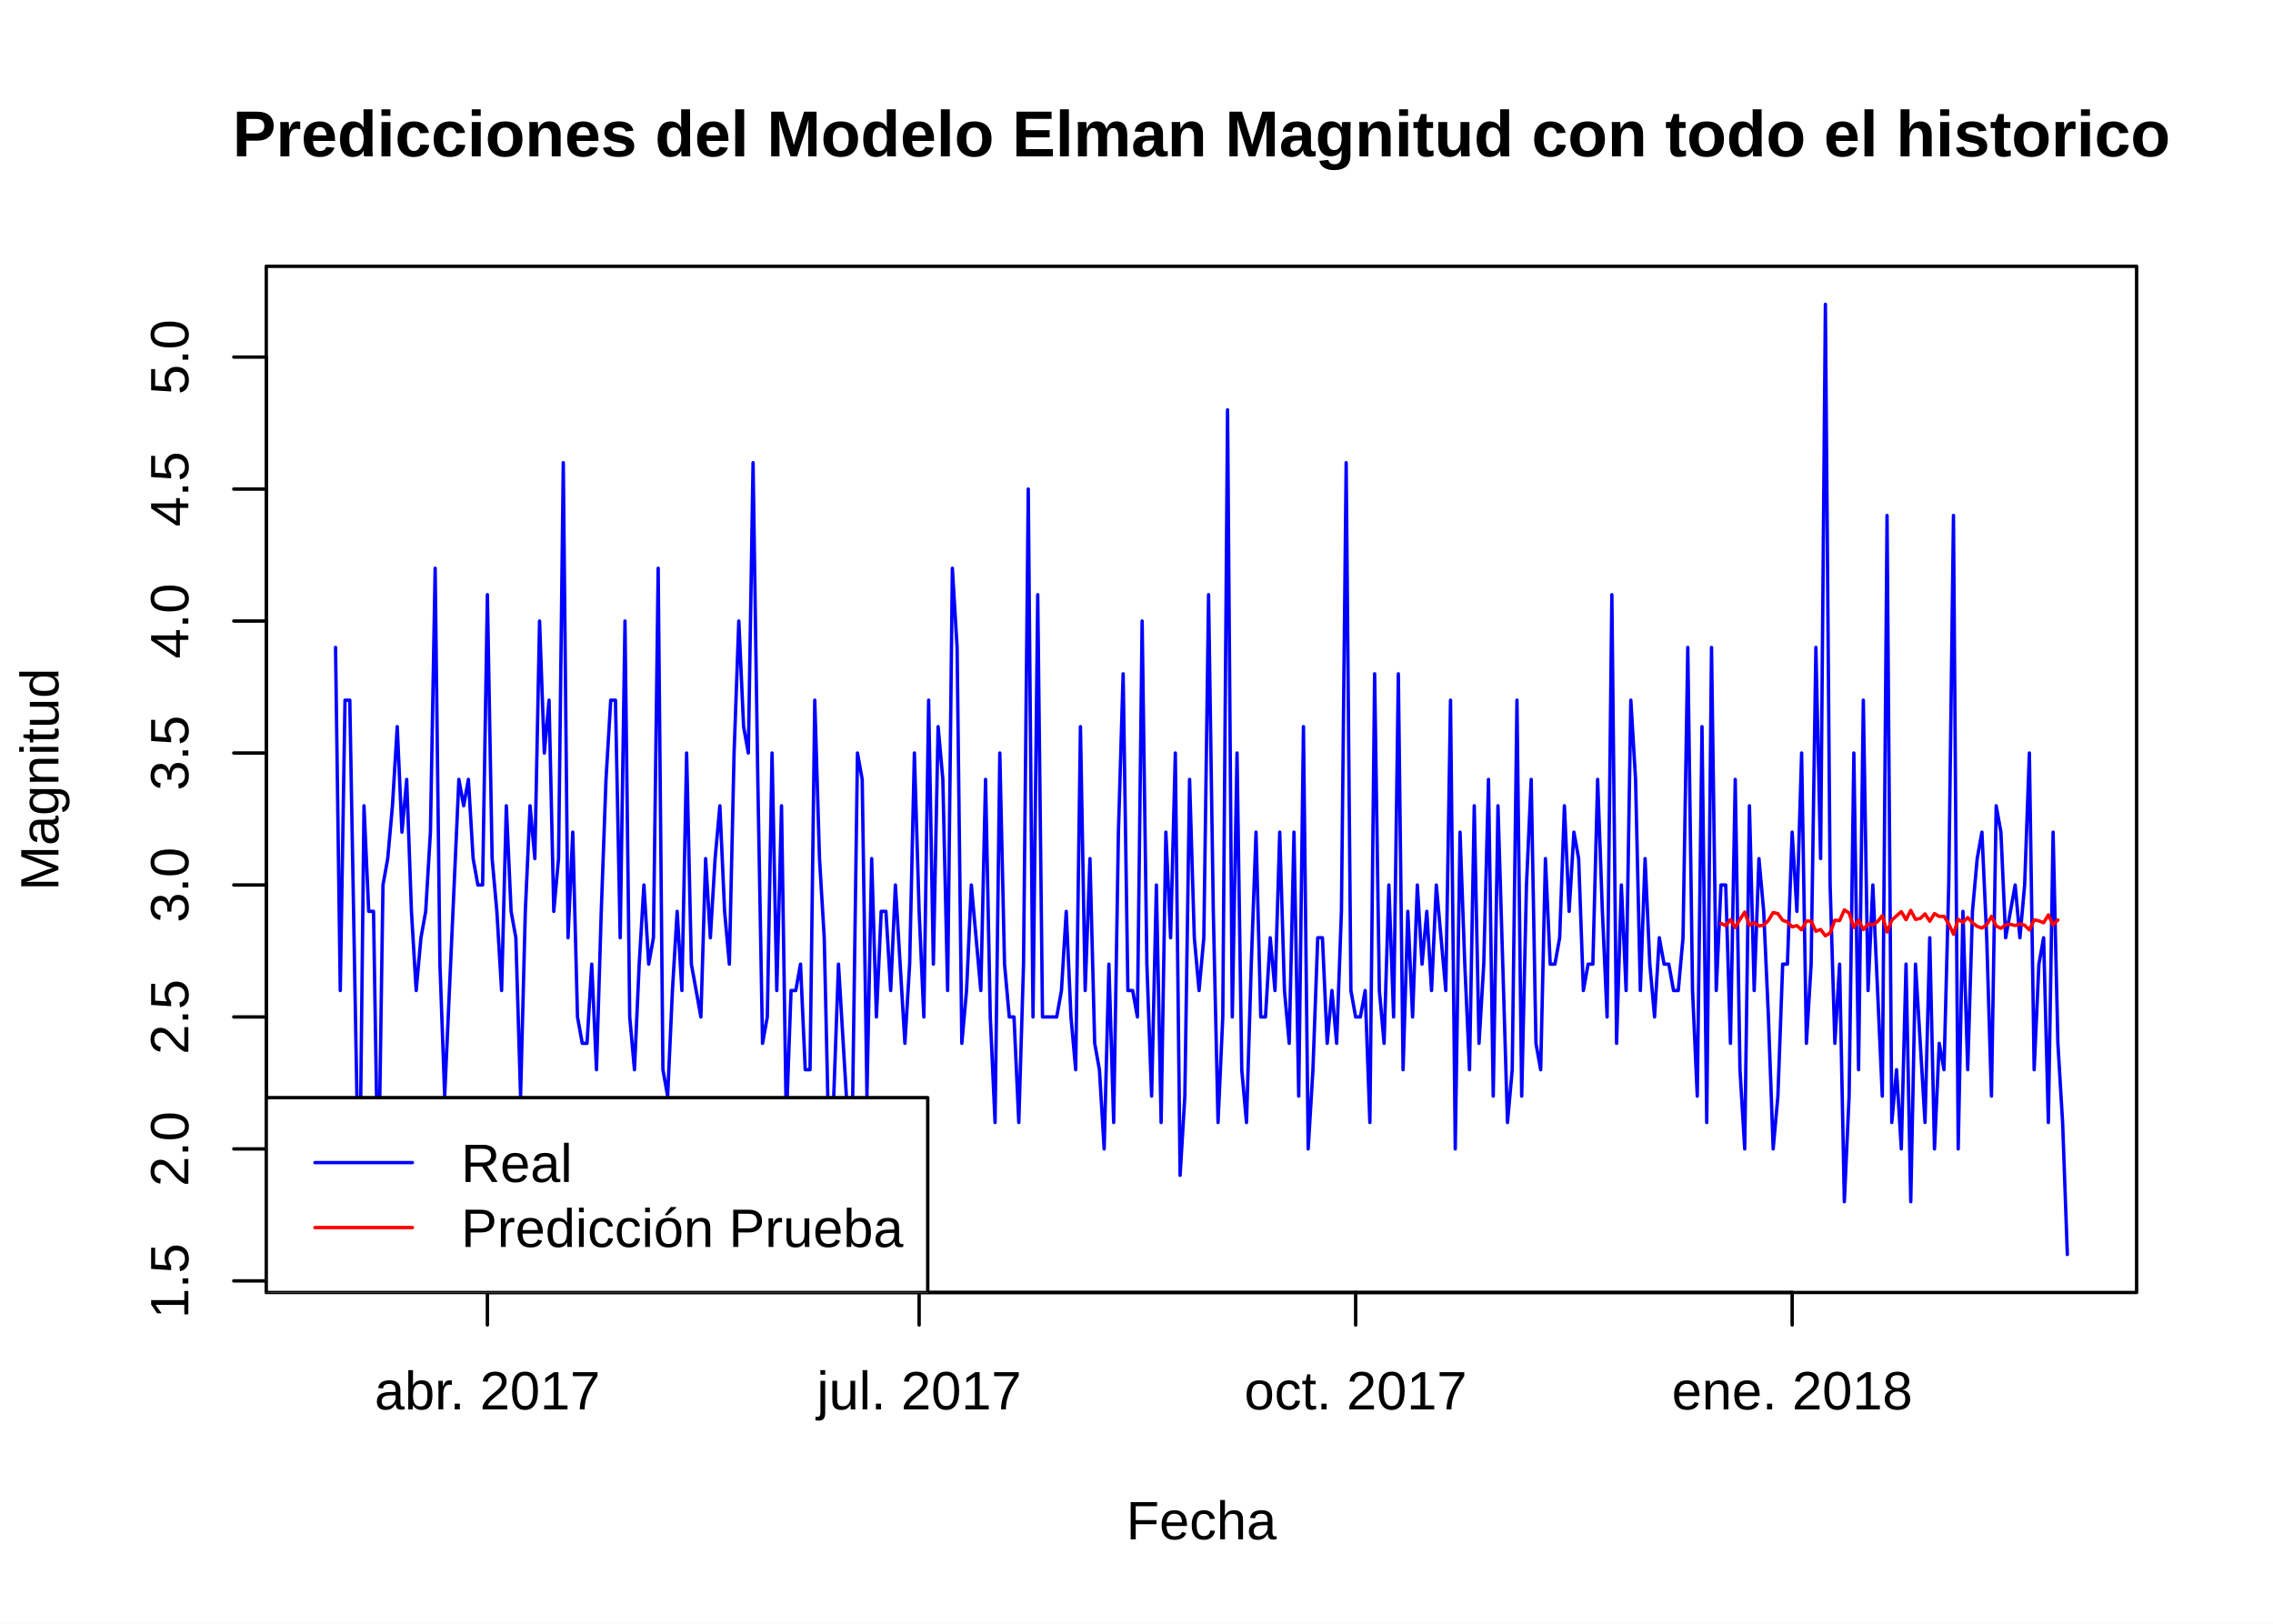
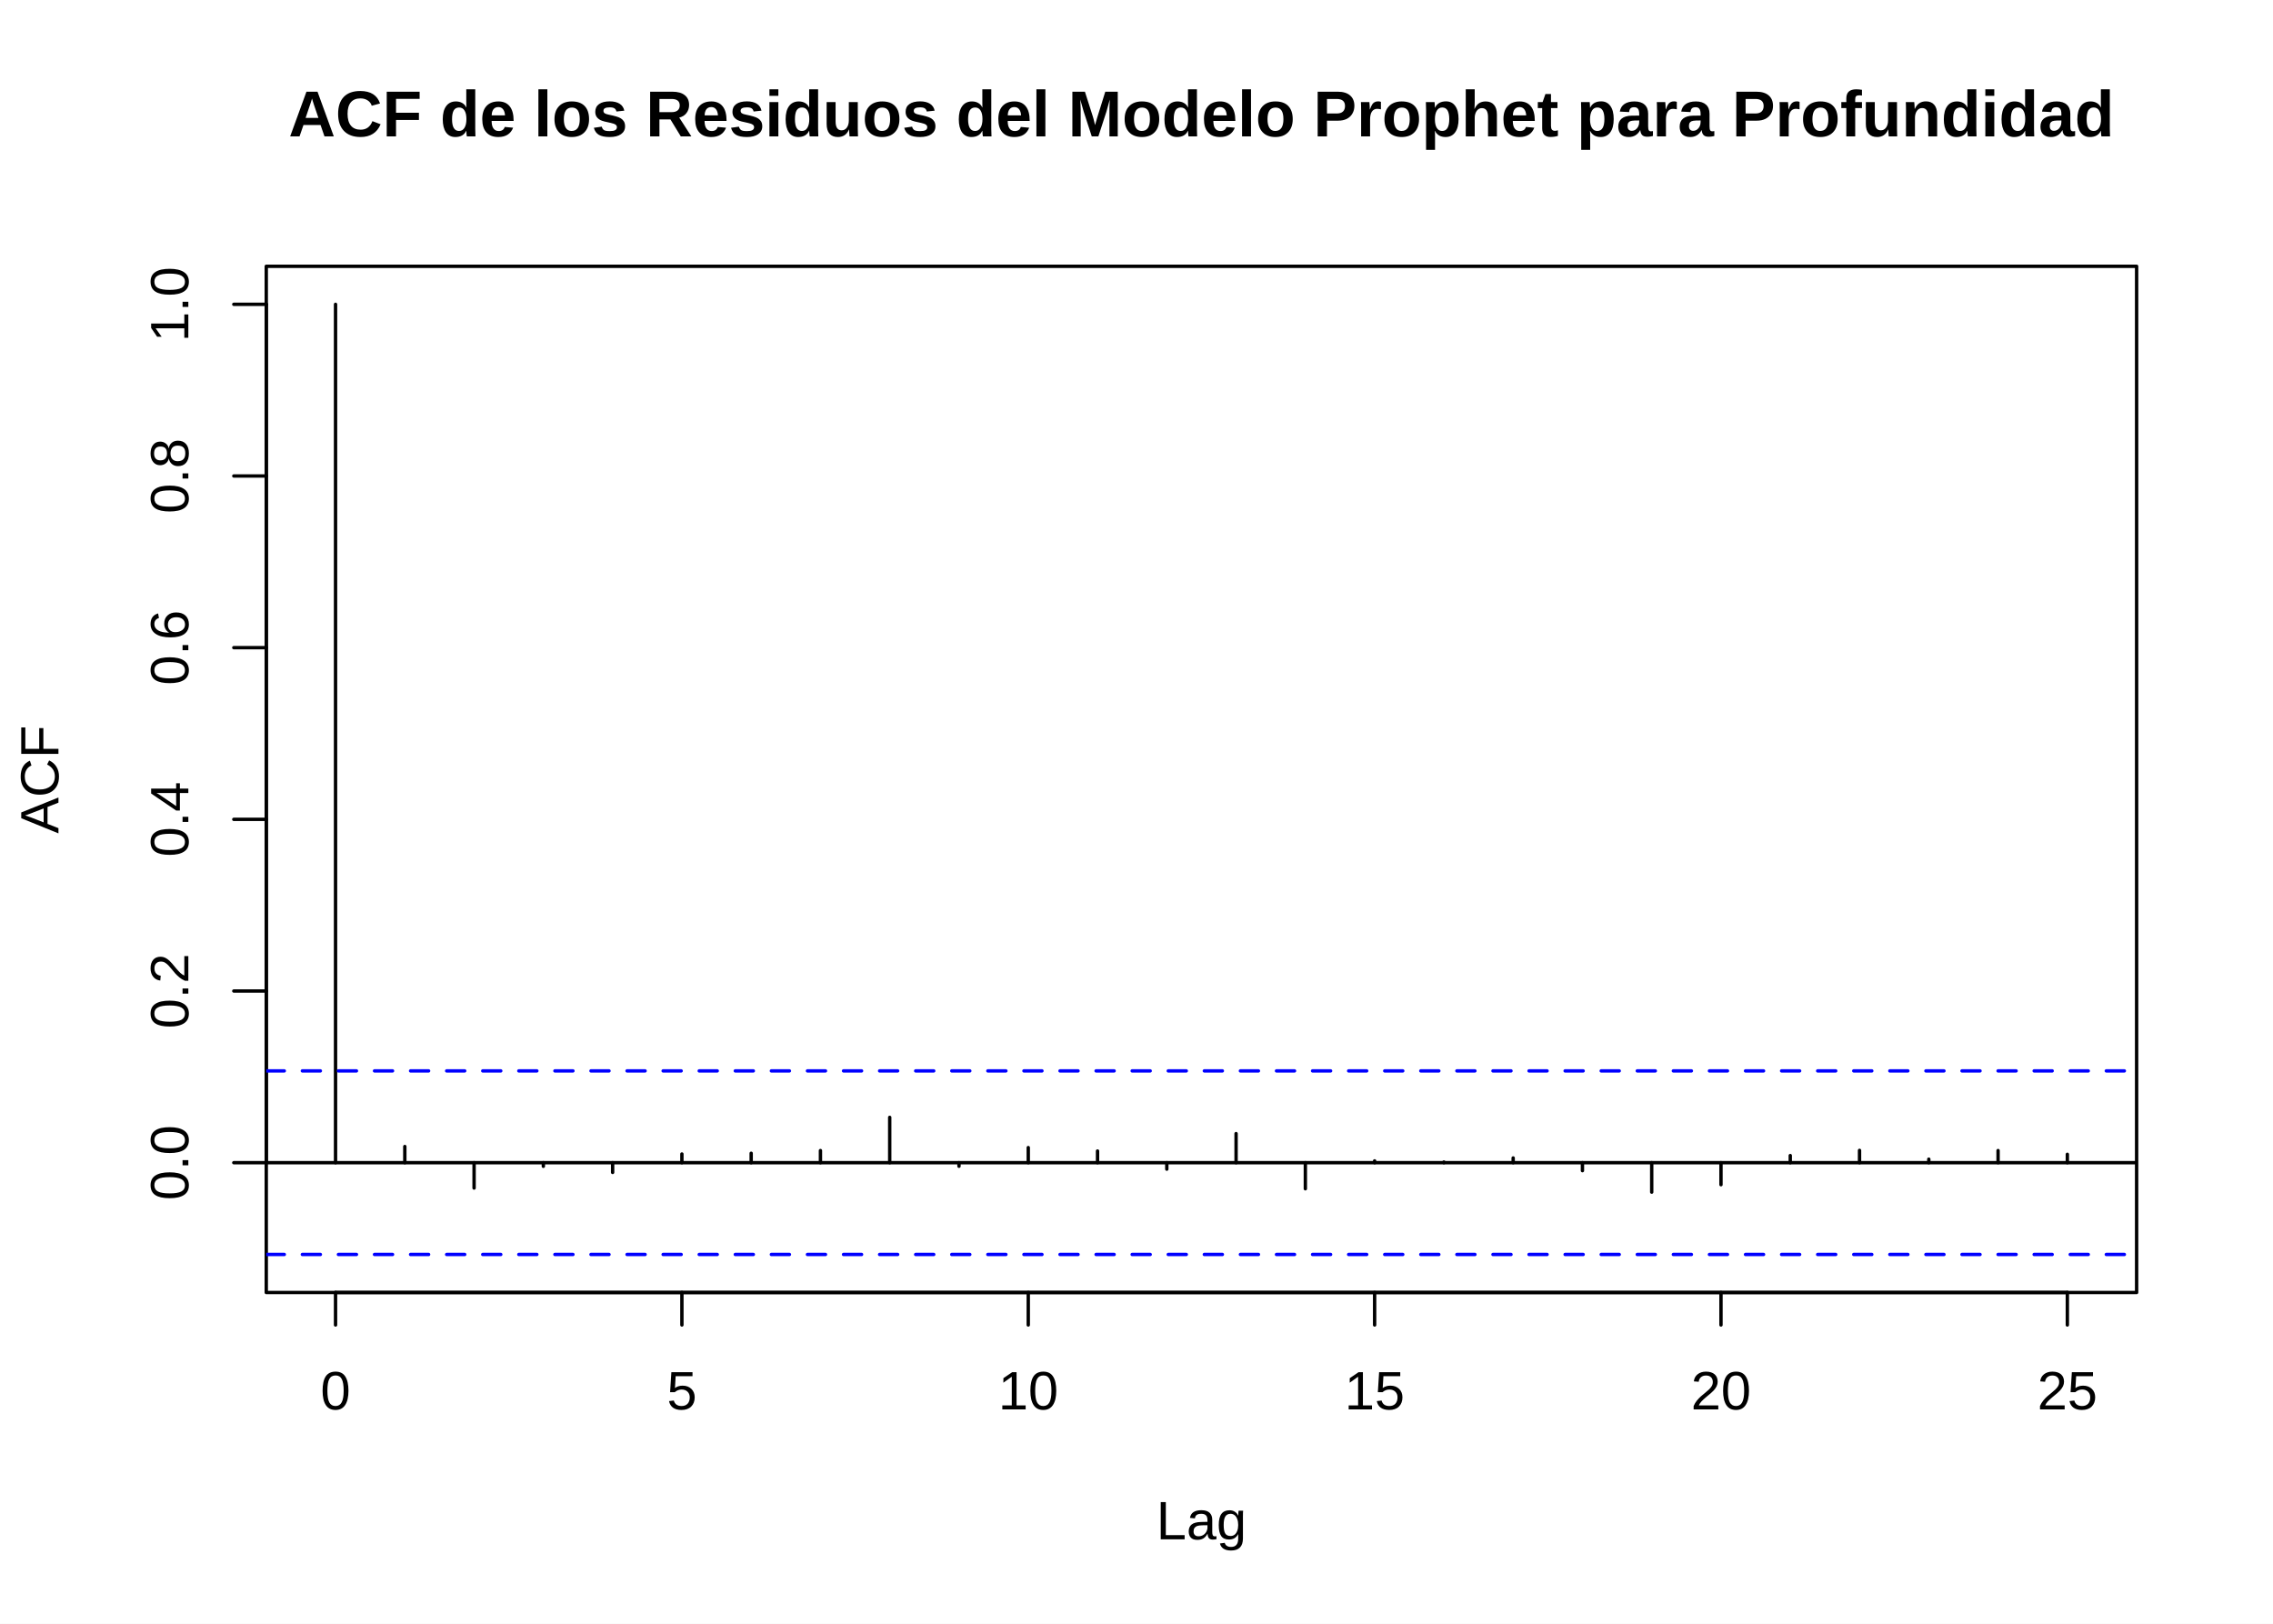
<svg xmlns="http://www.w3.org/2000/svg" class="svglite" width="504.00pt" height="360.00pt" viewBox="0 0 504.00 360.00">
  <defs>
    <style type="text/css">
    .svglite line, .svglite polyline, .svglite polygon, .svglite path, .svglite rect, .svglite circle {
      fill: none;
      stroke: #000000;
      stroke-linecap: round;
      stroke-linejoin: round;
      stroke-miterlimit: 10.00;
    }
    .svglite text {
      white-space: pre;
    }
  </style>
  </defs>
  <rect width="100%" height="100%" style="stroke: none; fill: #FFFFFF;" />
  <defs>
    <clipPath id="cpMC4wMHw1MDQuMDB8MC4wMHwzNjAuMDA=">
      <rect x="0.00" y="0.00" width="504.00" height="360.00" />
    </clipPath>
  </defs>
  <g clip-path="url(#cpMC4wMHw1MDQuMDB8MC4wMHwzNjAuMDA=)">
</g>
  <defs>
    <clipPath id="cpNTkuMDR8NDczLjc2fDU5LjA0fDI4Ni41Ng==">
      <rect x="59.04" y="59.04" width="414.72" height="227.52" />
    </clipPath>
  </defs>
  <g clip-path="url(#cpNTkuMDR8NDczLjc2fDU5LjA0fDI4Ni41Ng==)">
-     <polyline points="74.40,143.54 75.45,219.61 76.50,155.24 77.56,155.24 78.61,213.76 79.66,272.28 80.71,178.65 81.76,202.06 82.82,202.06 83.87,266.43 84.92,196.21 85.97,190.36 87.02,178.65 88.08,161.10 89.13,184.50 90.18,172.80 91.23,202.06 92.28,219.61 93.34,207.91 94.39,202.06 95.44,184.50 96.49,125.99 97.55,213.76 98.60,243.02 99.65,219.61 100.70,196.21 101.75,172.80 102.81,178.65 103.86,172.80 104.91,190.36 105.96,196.21 107.01,196.21 108.07,131.84 109.12,190.36 110.17,202.06 111.22,219.61 112.27,178.65 113.33,202.06 114.38,207.91 115.43,243.02 116.48,202.06 117.53,178.65 118.59,190.36 119.64,137.69 120.69,166.95 121.74,155.24 122.79,202.06 123.85,190.36 124.90,102.58 125.95,207.91 127.00,184.50 128.05,225.47 129.11,231.32 130.16,231.32 131.21,213.76 132.26,237.17 133.32,202.06 134.37,172.80 135.42,155.24 136.47,155.24 137.52,207.91 138.58,137.69 139.63,225.47 140.68,237.17 141.73,213.76 142.78,196.21 143.84,213.76 144.89,207.91 145.94,125.99 146.99,237.17 148.04,243.02 149.10,219.61 150.15,202.06 151.20,219.61 152.25,166.95 153.30,213.76 154.36,219.61 155.41,225.47 156.46,190.36 157.51,207.91 158.56,190.36 159.62,178.65 160.67,202.06 161.72,213.76 162.77,166.95 163.82,137.69 164.88,161.10 165.93,166.95 166.98,102.58 168.03,172.80 169.08,231.32 170.14,225.47 171.19,166.95 172.24,219.61 173.29,178.65 174.35,248.87 175.40,219.61 176.45,219.61 177.50,213.76 178.55,237.17 179.61,237.17 180.66,155.24 181.71,190.36 182.76,207.91 183.81,254.73 184.87,243.02 185.92,213.76 186.97,231.32 188.02,248.87 189.07,243.02 190.13,166.95 191.18,172.80 192.23,243.02 193.28,190.36 194.33,225.47 195.39,202.06 196.44,202.06 197.49,219.61 198.54,196.21 199.59,213.76 200.65,231.32 201.70,213.76 202.75,166.95 203.80,202.06 204.85,225.47 205.91,155.24 206.96,213.76 208.01,161.10 209.06,172.80 210.12,219.61 211.17,125.99 212.22,143.54 213.27,231.32 214.32,219.61 215.38,196.21 216.43,207.91 217.48,219.61 218.53,172.80 219.58,225.47 220.64,248.87 221.69,166.95 222.74,213.76 223.79,225.47 224.84,225.47 225.90,248.87 226.95,213.76 228.00,108.43 229.05,225.47 230.10,131.84 231.16,225.47 232.21,225.47 233.26,225.47 234.31,225.47 235.36,219.61 236.42,202.06 237.47,225.47 238.52,237.17 239.57,161.10 240.62,219.61 241.68,190.36 242.73,231.32 243.78,237.17 244.83,254.73 245.88,213.76 246.94,248.87 247.99,184.50 249.04,149.39 250.09,219.61 251.15,219.61 252.20,225.47 253.25,137.69 254.30,213.76 255.35,243.02 256.41,196.21 257.46,248.87 258.51,184.50 259.56,207.91 260.61,166.95 261.67,260.58 262.72,243.02 263.77,172.80 264.82,207.91 265.87,219.61 266.93,207.91 267.98,131.84 269.03,202.06 270.08,248.87 271.13,225.47 272.19,90.87 273.24,225.47 274.29,166.95 275.34,237.17 276.39,248.87 277.45,213.76 278.50,184.50 279.55,225.47 280.60,225.47 281.65,207.91 282.71,219.61 283.76,184.50 284.81,219.61 285.86,231.32 286.92,184.50 287.97,243.02 289.02,161.10 290.07,254.73 291.12,237.17 292.18,207.91 293.23,207.91 294.28,231.32 295.33,219.61 296.38,231.32 297.44,202.06 298.49,102.58 299.54,219.61 300.59,225.47 301.64,225.47 302.70,219.61 303.75,248.87 304.80,149.39 305.85,219.61 306.90,231.32 307.96,196.21 309.01,225.47 310.06,149.39 311.11,237.17 312.16,202.06 313.22,225.47 314.27,196.21 315.32,213.76 316.37,202.06 317.42,219.61 318.48,196.21 319.53,207.91 320.58,219.61 321.63,155.24 322.68,254.73 323.74,184.50 324.79,213.76 325.84,237.17 326.89,178.65 327.95,231.32 329.00,213.76 330.05,172.80 331.10,243.02 332.15,178.65 333.21,213.76 334.26,248.87 335.31,237.17 336.36,155.24 337.41,243.02 338.47,196.21 339.52,172.80 340.57,231.32 341.62,237.17 342.67,190.36 343.73,213.76 344.78,213.76 345.83,207.91 346.88,178.65 347.93,202.06 348.99,184.50 350.04,190.36 351.09,219.61 352.14,213.76 353.19,213.76 354.25,172.80 355.30,202.06 356.35,225.47 357.40,131.84 358.45,231.32 359.51,196.21 360.56,219.61 361.61,155.24 362.66,172.80 363.72,219.61 364.77,190.36 365.82,213.76 366.87,225.47 367.92,207.91 368.98,213.76 370.03,213.76 371.08,219.61 372.13,219.61 373.18,207.91 374.24,143.54 375.29,219.61 376.34,243.02 377.39,161.10 378.44,248.87 379.50,143.54 380.55,219.61 381.60,196.21 382.65,196.21 383.70,231.32 384.76,172.80 385.81,237.17 386.86,254.73 387.91,178.65 388.96,219.61 390.02,190.36 391.07,202.06 392.12,225.47 393.17,254.73 394.22,243.02 395.28,213.76 396.33,213.76 397.38,184.50 398.43,202.06 399.48,166.95 400.54,231.32 401.59,213.76 402.64,143.54 403.69,190.36 404.75,67.47 405.80,196.21 406.85,231.32 407.90,213.76 408.95,266.43 410.01,243.02 411.06,166.95 412.11,237.17 413.16,155.24 414.21,219.61 415.27,196.21 416.32,219.61 417.37,243.02 418.42,114.28 419.47,248.87 420.53,237.17 421.58,254.73 422.63,213.76 423.68,266.43 424.73,213.76 425.79,231.32 426.84,248.87 427.89,207.91 428.94,254.73 429.99,231.32 431.05,237.17 432.10,196.21 433.15,114.28 434.20,254.73 435.25,202.06 436.31,237.17 437.36,202.06 438.41,190.36 439.46,184.50 440.52,207.91 441.57,243.02 442.62,178.65 443.67,184.50 444.72,207.91 445.78,202.06 446.83,196.21 447.88,207.91 448.93,196.21 449.98,166.95 451.04,237.17 452.09,213.76 453.14,207.91 454.19,248.87 455.24,184.50 456.30,231.32 457.35,248.87 458.40,278.13 " style="stroke-width: 0.75; stroke: #0000FF;" />
+     <line x1="74.40" y1="257.78" x2="74.40" y2="67.47" style="stroke-width: 0.75;" />
+     <line x1="89.76" y1="257.78" x2="89.76" y2="254.19" style="stroke-width: 0.75;" />
+     <line x1="105.12" y1="257.78" x2="105.12" y2="263.40" style="stroke-width: 0.75;" />
+     <line x1="120.48" y1="257.78" x2="120.48" y2="258.58" style="stroke-width: 0.75;" />
+     <line x1="135.84" y1="257.78" x2="135.84" y2="259.94" style="stroke-width: 0.75;" />
+     <line x1="151.20" y1="257.78" x2="151.20" y2="255.85" style="stroke-width: 0.75;" />
+     <line x1="166.56" y1="257.78" x2="166.56" y2="255.69" style="stroke-width: 0.75;" />
+     <line x1="181.92" y1="257.78" x2="181.92" y2="255.09" style="stroke-width: 0.75;" />
+     <line x1="197.28" y1="257.78" x2="197.28" y2="247.73" style="stroke-width: 0.75;" />
+     <line x1="212.64" y1="257.78" x2="212.64" y2="258.57" style="stroke-width: 0.75;" />
+     <line x1="228.00" y1="257.78" x2="228.00" y2="254.43" style="stroke-width: 0.75;" />
+     <line x1="243.36" y1="257.78" x2="243.36" y2="255.19" style="stroke-width: 0.75;" />
+     <line x1="258.72" y1="257.78" x2="258.72" y2="259.21" style="stroke-width: 0.75;" />
+     <line x1="274.08" y1="257.78" x2="274.08" y2="251.33" style="stroke-width: 0.75;" />
+     <line x1="289.44" y1="257.78" x2="289.44" y2="263.56" style="stroke-width: 0.75;" />
+     <line x1="304.80" y1="257.78" x2="304.80" y2="257.38" style="stroke-width: 0.75;" />
+     <line x1="320.16" y1="257.78" x2="320.16" y2="257.64" style="stroke-width: 0.75;" />
+     <line x1="335.52" y1="257.78" x2="335.52" y2="256.73" style="stroke-width: 0.75;" />
+     <line x1="350.88" y1="257.78" x2="350.88" y2="259.55" style="stroke-width: 0.75;" />
+     <line x1="366.24" y1="257.78" x2="366.24" y2="264.31" style="stroke-width: 0.75;" />
+     <line x1="381.60" y1="257.78" x2="381.60" y2="262.66" style="stroke-width: 0.75;" />
+     <line x1="396.96" y1="257.78" x2="396.96" y2="256.20" style="stroke-width: 0.75;" />
+     <line x1="412.32" y1="257.78" x2="412.32" y2="255.05" style="stroke-width: 0.75;" />
+     <line x1="427.68" y1="257.78" x2="427.68" y2="257.00" style="stroke-width: 0.75;" />
+     <line x1="443.04" y1="257.78" x2="443.04" y2="255.09" style="stroke-width: 0.75;" />
+     <line x1="458.40" y1="257.78" x2="458.40" y2="255.92" style="stroke-width: 0.75;" />
  </g>
  <g clip-path="url(#cpMC4wMHw1MDQuMDB8MC4wMHwzNjAuMDA=)">
-     <line x1="108.07" y1="286.56" x2="397.38" y2="286.56" style="stroke-width: 0.75;" />
-     <line x1="108.07" y1="286.56" x2="108.07" y2="293.76" style="stroke-width: 0.75;" />
-     <line x1="203.80" y1="286.56" x2="203.80" y2="293.76" style="stroke-width: 0.75;" />
-     <line x1="300.59" y1="286.56" x2="300.59" y2="293.76" style="stroke-width: 0.75;" />
-     <line x1="397.38" y1="286.56" x2="397.38" y2="293.76" style="stroke-width: 0.75;" />
-     <text x="108.07" y="312.48" text-anchor="middle" style="font-size: 12.00px; font-family: &quot;Arial&quot;;" textLength="50.05px" lengthAdjust="spacingAndGlyphs">abr. 2017</text>
-     <text x="203.80" y="312.48" text-anchor="middle" style="font-size: 12.00px; font-family: &quot;Arial&quot;;" textLength="45.37px" lengthAdjust="spacingAndGlyphs">jul. 2017</text>
-     <text x="300.59" y="312.48" text-anchor="middle" style="font-size: 12.00px; font-family: &quot;Arial&quot;;" textLength="49.38px" lengthAdjust="spacingAndGlyphs">oct. 2017</text>
-     <text x="397.38" y="312.48" text-anchor="middle" style="font-size: 12.00px; font-family: &quot;Arial&quot;;" textLength="53.39px" lengthAdjust="spacingAndGlyphs">ene. 2018</text>
-     <line x1="59.04" y1="283.99" x2="59.04" y2="79.17" style="stroke-width: 0.75;" />
-     <line x1="59.04" y1="283.99" x2="51.84" y2="283.99" style="stroke-width: 0.75;" />
-     <line x1="59.04" y1="254.73" x2="51.84" y2="254.73" style="stroke-width: 0.75;" />
-     <line x1="59.04" y1="225.47" x2="51.84" y2="225.47" style="stroke-width: 0.75;" />
-     <line x1="59.04" y1="196.21" x2="51.84" y2="196.21" style="stroke-width: 0.75;" />
-     <line x1="59.04" y1="166.95" x2="51.84" y2="166.95" style="stroke-width: 0.75;" />
-     <line x1="59.04" y1="137.69" x2="51.84" y2="137.69" style="stroke-width: 0.75;" />
-     <line x1="59.04" y1="108.43" x2="51.84" y2="108.43" style="stroke-width: 0.75;" />
-     <line x1="59.04" y1="79.17" x2="51.84" y2="79.17" style="stroke-width: 0.75;" />
-     <text transform="translate(41.76,283.99) rotate(-90)" text-anchor="middle" style="font-size: 12.00px; font-family: &quot;Arial&quot;;" textLength="16.68px" lengthAdjust="spacingAndGlyphs">1.5</text>
-     <text transform="translate(41.76,254.73) rotate(-90)" text-anchor="middle" style="font-size: 12.00px; font-family: &quot;Arial&quot;;" textLength="16.68px" lengthAdjust="spacingAndGlyphs">2.0</text>
-     <text transform="translate(41.76,225.47) rotate(-90)" text-anchor="middle" style="font-size: 12.00px; font-family: &quot;Arial&quot;;" textLength="16.68px" lengthAdjust="spacingAndGlyphs">2.5</text>
-     <text transform="translate(41.76,196.21) rotate(-90)" text-anchor="middle" style="font-size: 12.00px; font-family: &quot;Arial&quot;;" textLength="16.68px" lengthAdjust="spacingAndGlyphs">3.0</text>
-     <text transform="translate(41.76,166.95) rotate(-90)" text-anchor="middle" style="font-size: 12.00px; font-family: &quot;Arial&quot;;" textLength="16.68px" lengthAdjust="spacingAndGlyphs">3.5</text>
-     <text transform="translate(41.76,137.69) rotate(-90)" text-anchor="middle" style="font-size: 12.00px; font-family: &quot;Arial&quot;;" textLength="16.68px" lengthAdjust="spacingAndGlyphs">4.0</text>
-     <text transform="translate(41.76,108.43) rotate(-90)" text-anchor="middle" style="font-size: 12.00px; font-family: &quot;Arial&quot;;" textLength="16.68px" lengthAdjust="spacingAndGlyphs">4.5</text>
-     <text transform="translate(41.76,79.17) rotate(-90)" text-anchor="middle" style="font-size: 12.00px; font-family: &quot;Arial&quot;;" textLength="16.68px" lengthAdjust="spacingAndGlyphs">5.0</text>
+     <line x1="74.40" y1="286.56" x2="458.40" y2="286.56" style="stroke-width: 0.75;" />
+     <line x1="74.40" y1="286.56" x2="74.40" y2="293.76" style="stroke-width: 0.75;" />
+     <line x1="151.20" y1="286.56" x2="151.20" y2="293.76" style="stroke-width: 0.75;" />
+     <line x1="228.00" y1="286.56" x2="228.00" y2="293.76" style="stroke-width: 0.75;" />
+     <line x1="304.80" y1="286.56" x2="304.80" y2="293.76" style="stroke-width: 0.75;" />
+     <line x1="381.60" y1="286.56" x2="381.60" y2="293.76" style="stroke-width: 0.75;" />
+     <line x1="458.40" y1="286.56" x2="458.40" y2="293.76" style="stroke-width: 0.75;" />
+     <text x="74.40" y="312.48" text-anchor="middle" style="font-size: 12.00px; font-family: &quot;Arial&quot;;" textLength="6.67px" lengthAdjust="spacingAndGlyphs">0</text>
+     <text x="151.20" y="312.48" text-anchor="middle" style="font-size: 12.00px; font-family: &quot;Arial&quot;;" textLength="6.67px" lengthAdjust="spacingAndGlyphs">5</text>
+     <text x="228.00" y="312.48" text-anchor="middle" style="font-size: 12.00px; font-family: &quot;Arial&quot;;" textLength="13.35px" lengthAdjust="spacingAndGlyphs">10</text>
+     <text x="304.80" y="312.48" text-anchor="middle" style="font-size: 12.00px; font-family: &quot;Arial&quot;;" textLength="13.35px" lengthAdjust="spacingAndGlyphs">15</text>
+     <text x="381.60" y="312.48" text-anchor="middle" style="font-size: 12.00px; font-family: &quot;Arial&quot;;" textLength="13.35px" lengthAdjust="spacingAndGlyphs">20</text>
+     <text x="458.40" y="312.48" text-anchor="middle" style="font-size: 12.00px; font-family: &quot;Arial&quot;;" textLength="13.35px" lengthAdjust="spacingAndGlyphs">25</text>
+     <line x1="59.04" y1="257.78" x2="59.04" y2="67.47" style="stroke-width: 0.75;" />
+     <line x1="59.04" y1="257.78" x2="51.84" y2="257.78" style="stroke-width: 0.75;" />
+     <line x1="59.04" y1="219.72" x2="51.84" y2="219.72" style="stroke-width: 0.75;" />
+     <line x1="59.04" y1="181.66" x2="51.84" y2="181.66" style="stroke-width: 0.75;" />
+     <line x1="59.04" y1="143.59" x2="51.84" y2="143.59" style="stroke-width: 0.75;" />
+     <line x1="59.04" y1="105.53" x2="51.84" y2="105.53" style="stroke-width: 0.75;" />
+     <line x1="59.04" y1="67.47" x2="51.84" y2="67.47" style="stroke-width: 0.75;" />
+     <text transform="translate(41.76,257.78) rotate(-90)" text-anchor="middle" style="font-size: 12.00px; font-family: &quot;Arial&quot;;" textLength="16.68px" lengthAdjust="spacingAndGlyphs">0.0</text>
+     <text transform="translate(41.76,219.72) rotate(-90)" text-anchor="middle" style="font-size: 12.00px; font-family: &quot;Arial&quot;;" textLength="16.68px" lengthAdjust="spacingAndGlyphs">0.2</text>
+     <text transform="translate(41.76,181.66) rotate(-90)" text-anchor="middle" style="font-size: 12.00px; font-family: &quot;Arial&quot;;" textLength="16.68px" lengthAdjust="spacingAndGlyphs">0.4</text>
+     <text transform="translate(41.76,143.59) rotate(-90)" text-anchor="middle" style="font-size: 12.00px; font-family: &quot;Arial&quot;;" textLength="16.68px" lengthAdjust="spacingAndGlyphs">0.6</text>
+     <text transform="translate(41.76,105.53) rotate(-90)" text-anchor="middle" style="font-size: 12.00px; font-family: &quot;Arial&quot;;" textLength="16.68px" lengthAdjust="spacingAndGlyphs">0.8</text>
+     <text transform="translate(41.76,67.47) rotate(-90)" text-anchor="middle" style="font-size: 12.00px; font-family: &quot;Arial&quot;;" textLength="16.68px" lengthAdjust="spacingAndGlyphs">1.0</text>
    <polygon points="59.04,286.56 473.76,286.56 473.76,59.04 59.04,59.04 " style="stroke-width: 0.75;" />
-     <text x="266.40" y="34.67" text-anchor="middle" style="font-size: 14.40px; font-weight: bold; font-family: &quot;Arial&quot;;" textLength="429.39px" lengthAdjust="spacingAndGlyphs">Predicciones del Modelo Elman Magnitud con todo el historico</text>
-     <text x="266.40" y="341.28" text-anchor="middle" style="font-size: 12.00px; font-family: &quot;Arial&quot;;" textLength="33.36px" lengthAdjust="spacingAndGlyphs">Fecha</text>
-     <text transform="translate(12.96,172.80) rotate(-90)" text-anchor="middle" style="font-size: 12.00px; font-family: &quot;Arial&quot;;" textLength="49.37px" lengthAdjust="spacingAndGlyphs">Magnitud</text>
+     <text x="266.40" y="341.28" text-anchor="middle" style="font-size: 12.00px; font-family: &quot;Arial&quot;;" textLength="20.02px" lengthAdjust="spacingAndGlyphs">Lag</text>
+     <text transform="translate(12.96,172.80) rotate(-90)" text-anchor="middle" style="font-size: 12.00px; font-family: &quot;Arial&quot;;" textLength="24.00px" lengthAdjust="spacingAndGlyphs">ACF</text>
  </g>
  <g clip-path="url(#cpNTkuMDR8NDczLjc2fDU5LjA0fDI4Ni41Ng==)">
-     <polyline points="381.60,204.73 382.65,205.22 383.70,203.88 384.76,205.64 385.81,203.84 386.86,202.22 387.91,205.16 388.96,204.55 390.02,205.27 391.07,205.13 392.12,204.06 393.17,202.32 394.22,202.56 395.28,204.04 396.33,204.41 397.38,205.50 398.43,205.22 399.48,206.15 400.54,204.21 401.59,204.22 402.64,206.47 403.69,206.08 404.75,207.48 405.80,206.84 406.85,204.02 407.90,204.12 408.95,201.74 410.01,202.43 411.06,205.62 412.11,203.96 413.16,206.10 414.21,204.84 415.27,205.07 416.32,204.33 417.37,203.00 418.42,206.64 419.47,204.01 420.53,203.06 421.58,202.12 422.63,203.90 423.68,201.84 424.73,203.83 425.79,203.63 426.84,202.62 427.89,204.24 428.94,202.56 429.99,203.19 431.05,203.15 432.10,204.82 433.15,207.12 434.20,203.80 435.25,204.51 436.31,203.42 437.36,204.59 438.41,205.38 439.46,205.76 440.52,205.01 441.57,203.16 442.62,205.30 443.67,205.82 444.72,205.03 445.78,204.95 446.83,205.19 447.88,204.84 448.93,205.14 449.98,206.16 451.04,203.95 452.09,204.16 453.14,204.58 454.19,202.85 455.24,205.08 456.30,203.97 " style="stroke-width: 0.75; stroke: #FF0000;" />
-     <rect x="59.04" y="243.36" width="146.67" height="43.20" style="stroke-width: 0.75; fill: #FFFFFF;" />
-     <line x1="69.84" y1="257.76" x2="91.44" y2="257.76" style="stroke-width: 0.75; stroke: #0000FF;" />
-     <line x1="69.84" y1="272.16" x2="91.44" y2="272.16" style="stroke-width: 0.75; stroke: #FF0000;" />
-     <text x="102.24" y="262.06" style="font-size: 12.00px; font-family: &quot;Arial&quot;;" textLength="24.68px" lengthAdjust="spacingAndGlyphs">Real</text>
-     <text x="102.24" y="276.46" style="font-size: 12.00px; font-family: &quot;Arial&quot;;" textLength="98.07px" lengthAdjust="spacingAndGlyphs">Predicción Prueba</text>
+     <line x1="59.04" y1="257.78" x2="473.76" y2="257.78" style="stroke-width: 0.75;" />
+     <line x1="59.04" y1="237.43" x2="473.76" y2="237.43" style="stroke-width: 0.75; stroke: #0000FF; stroke-dasharray: 4.00,4.00;" />
+     <line x1="59.04" y1="278.13" x2="473.76" y2="278.13" style="stroke-width: 0.75; stroke: #0000FF; stroke-dasharray: 4.00,4.00;" />
+   </g>
+   <g clip-path="url(#cpMC4wMHw1MDQuMDB8MC4wMHwzNjAuMDA=)">
+     <text x="266.40" y="30.24" text-anchor="middle" style="font-size: 14.40px; font-weight: bold; font-family: &quot;Arial&quot;;" textLength="404.61px" lengthAdjust="spacingAndGlyphs">ACF de los Residuos del Modelo Prophet para Profundidad</text>
  </g>
</svg>
